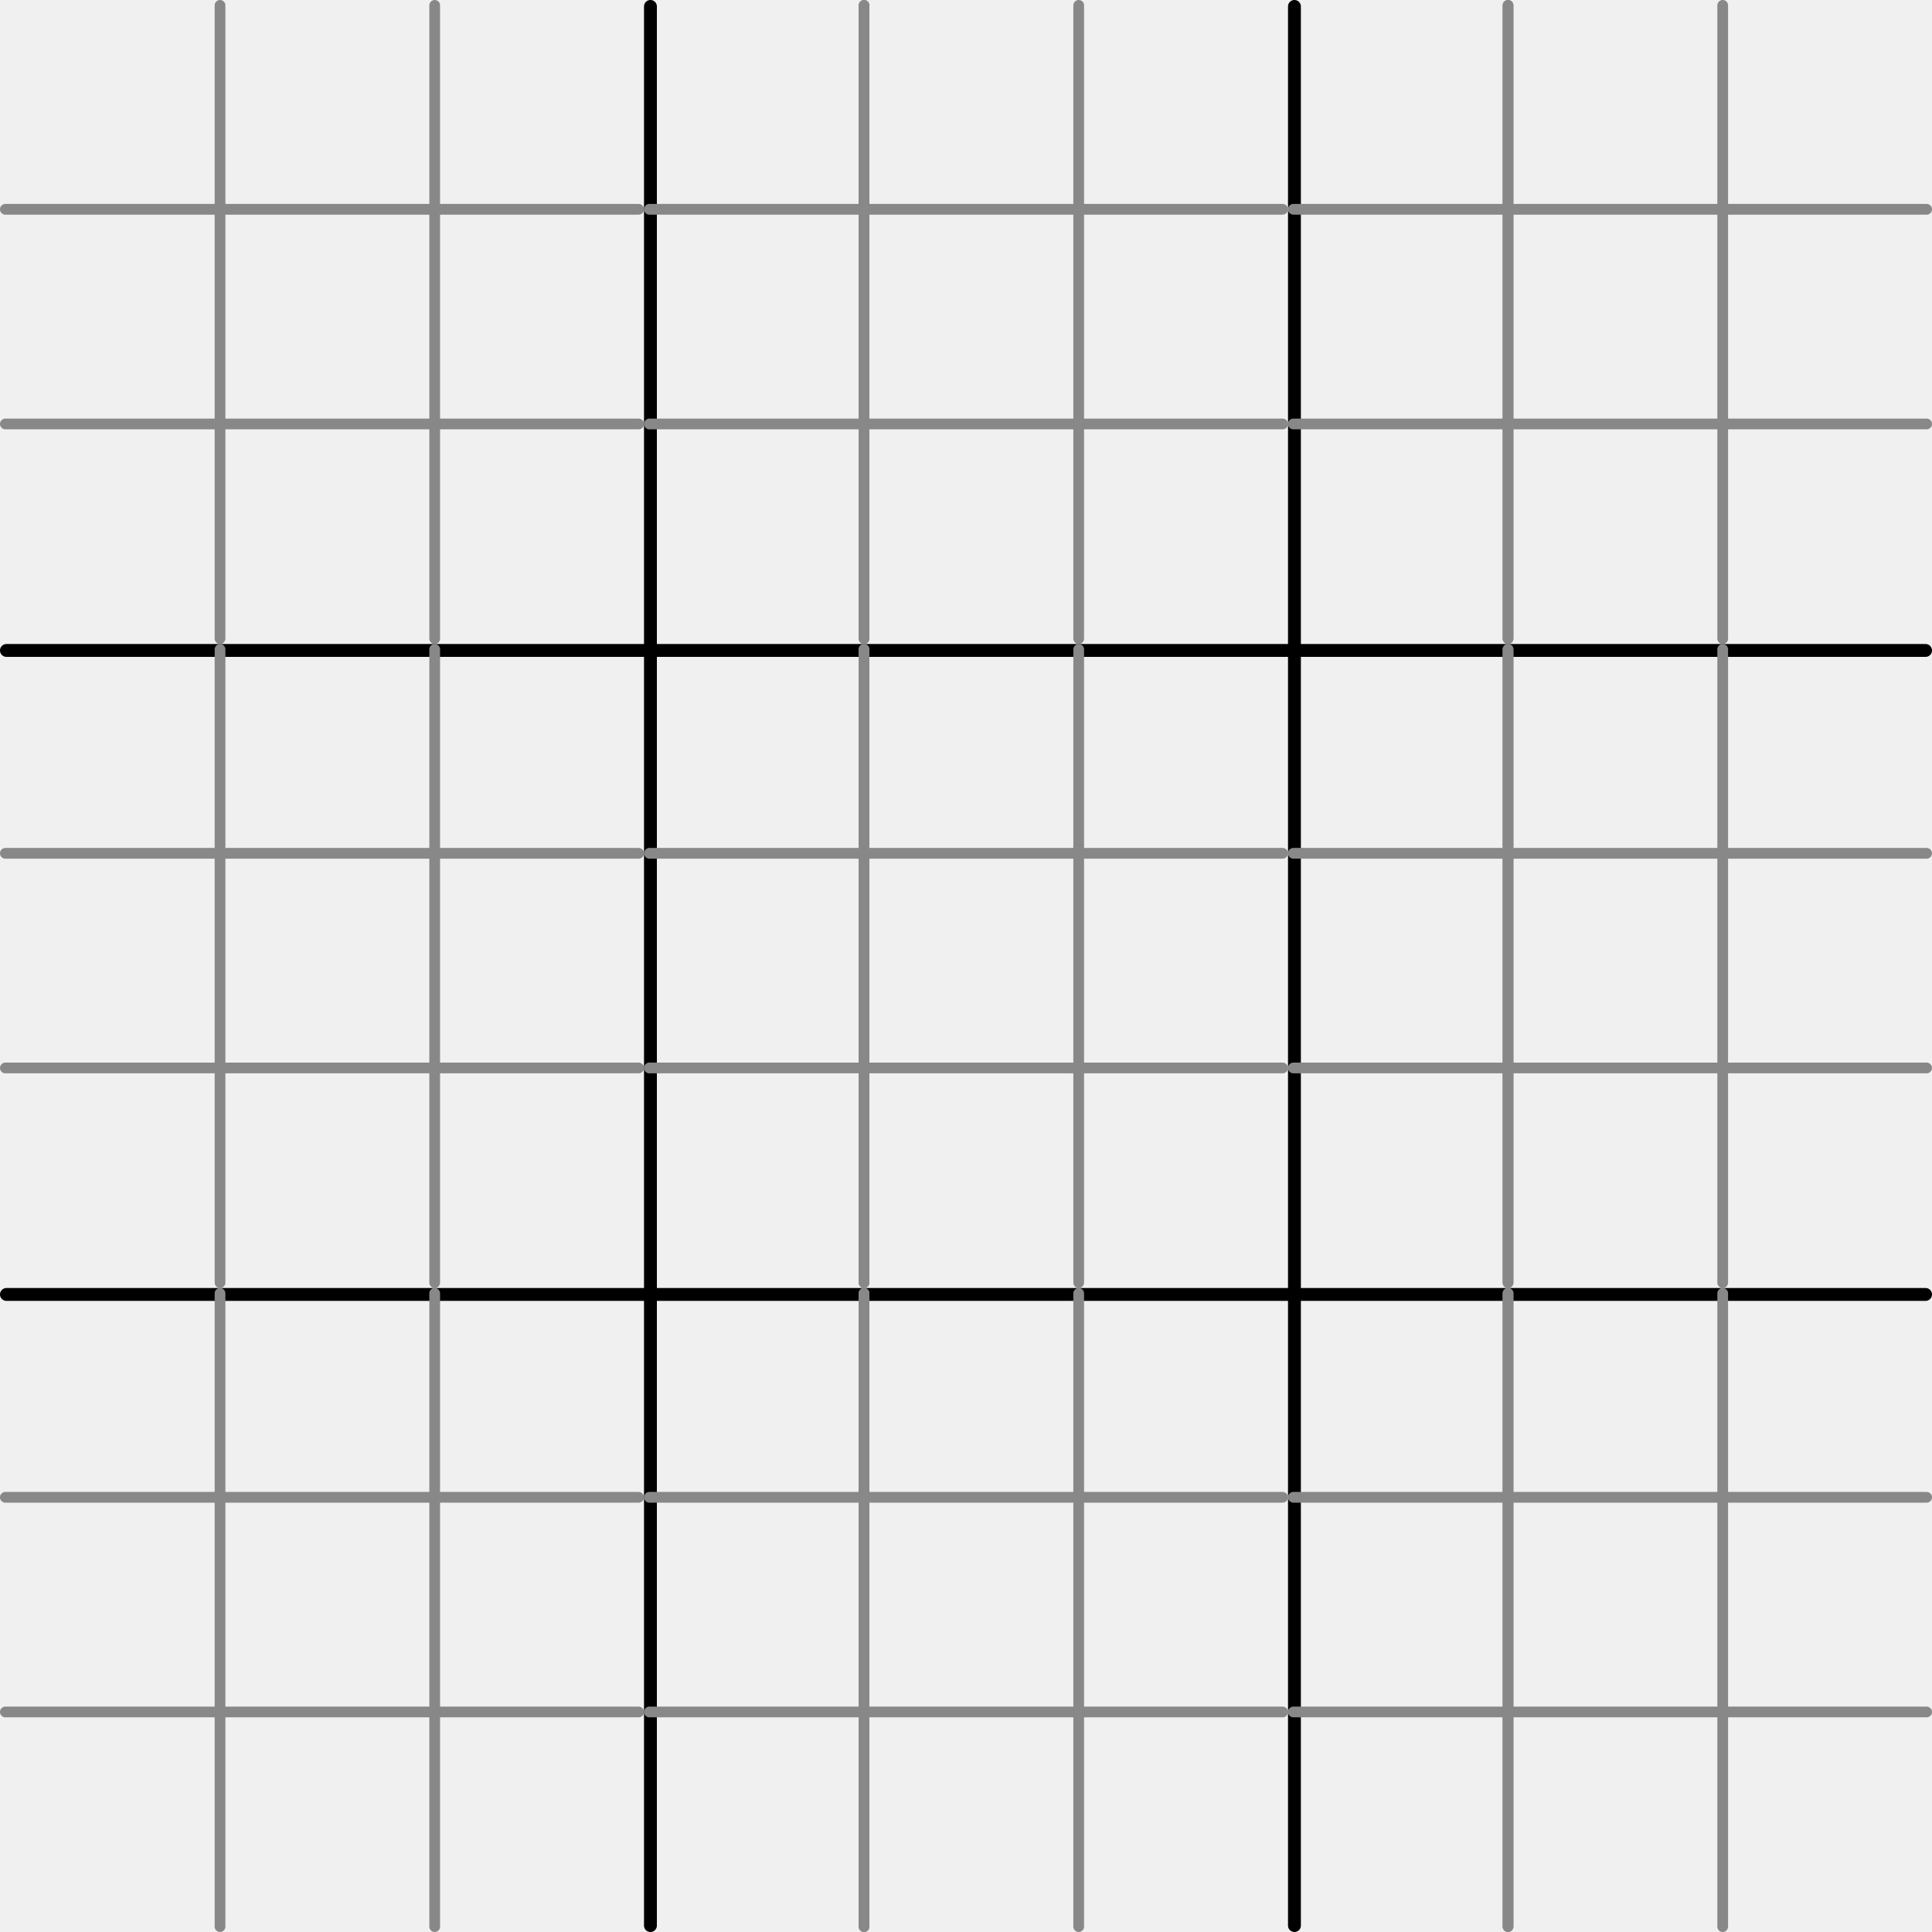
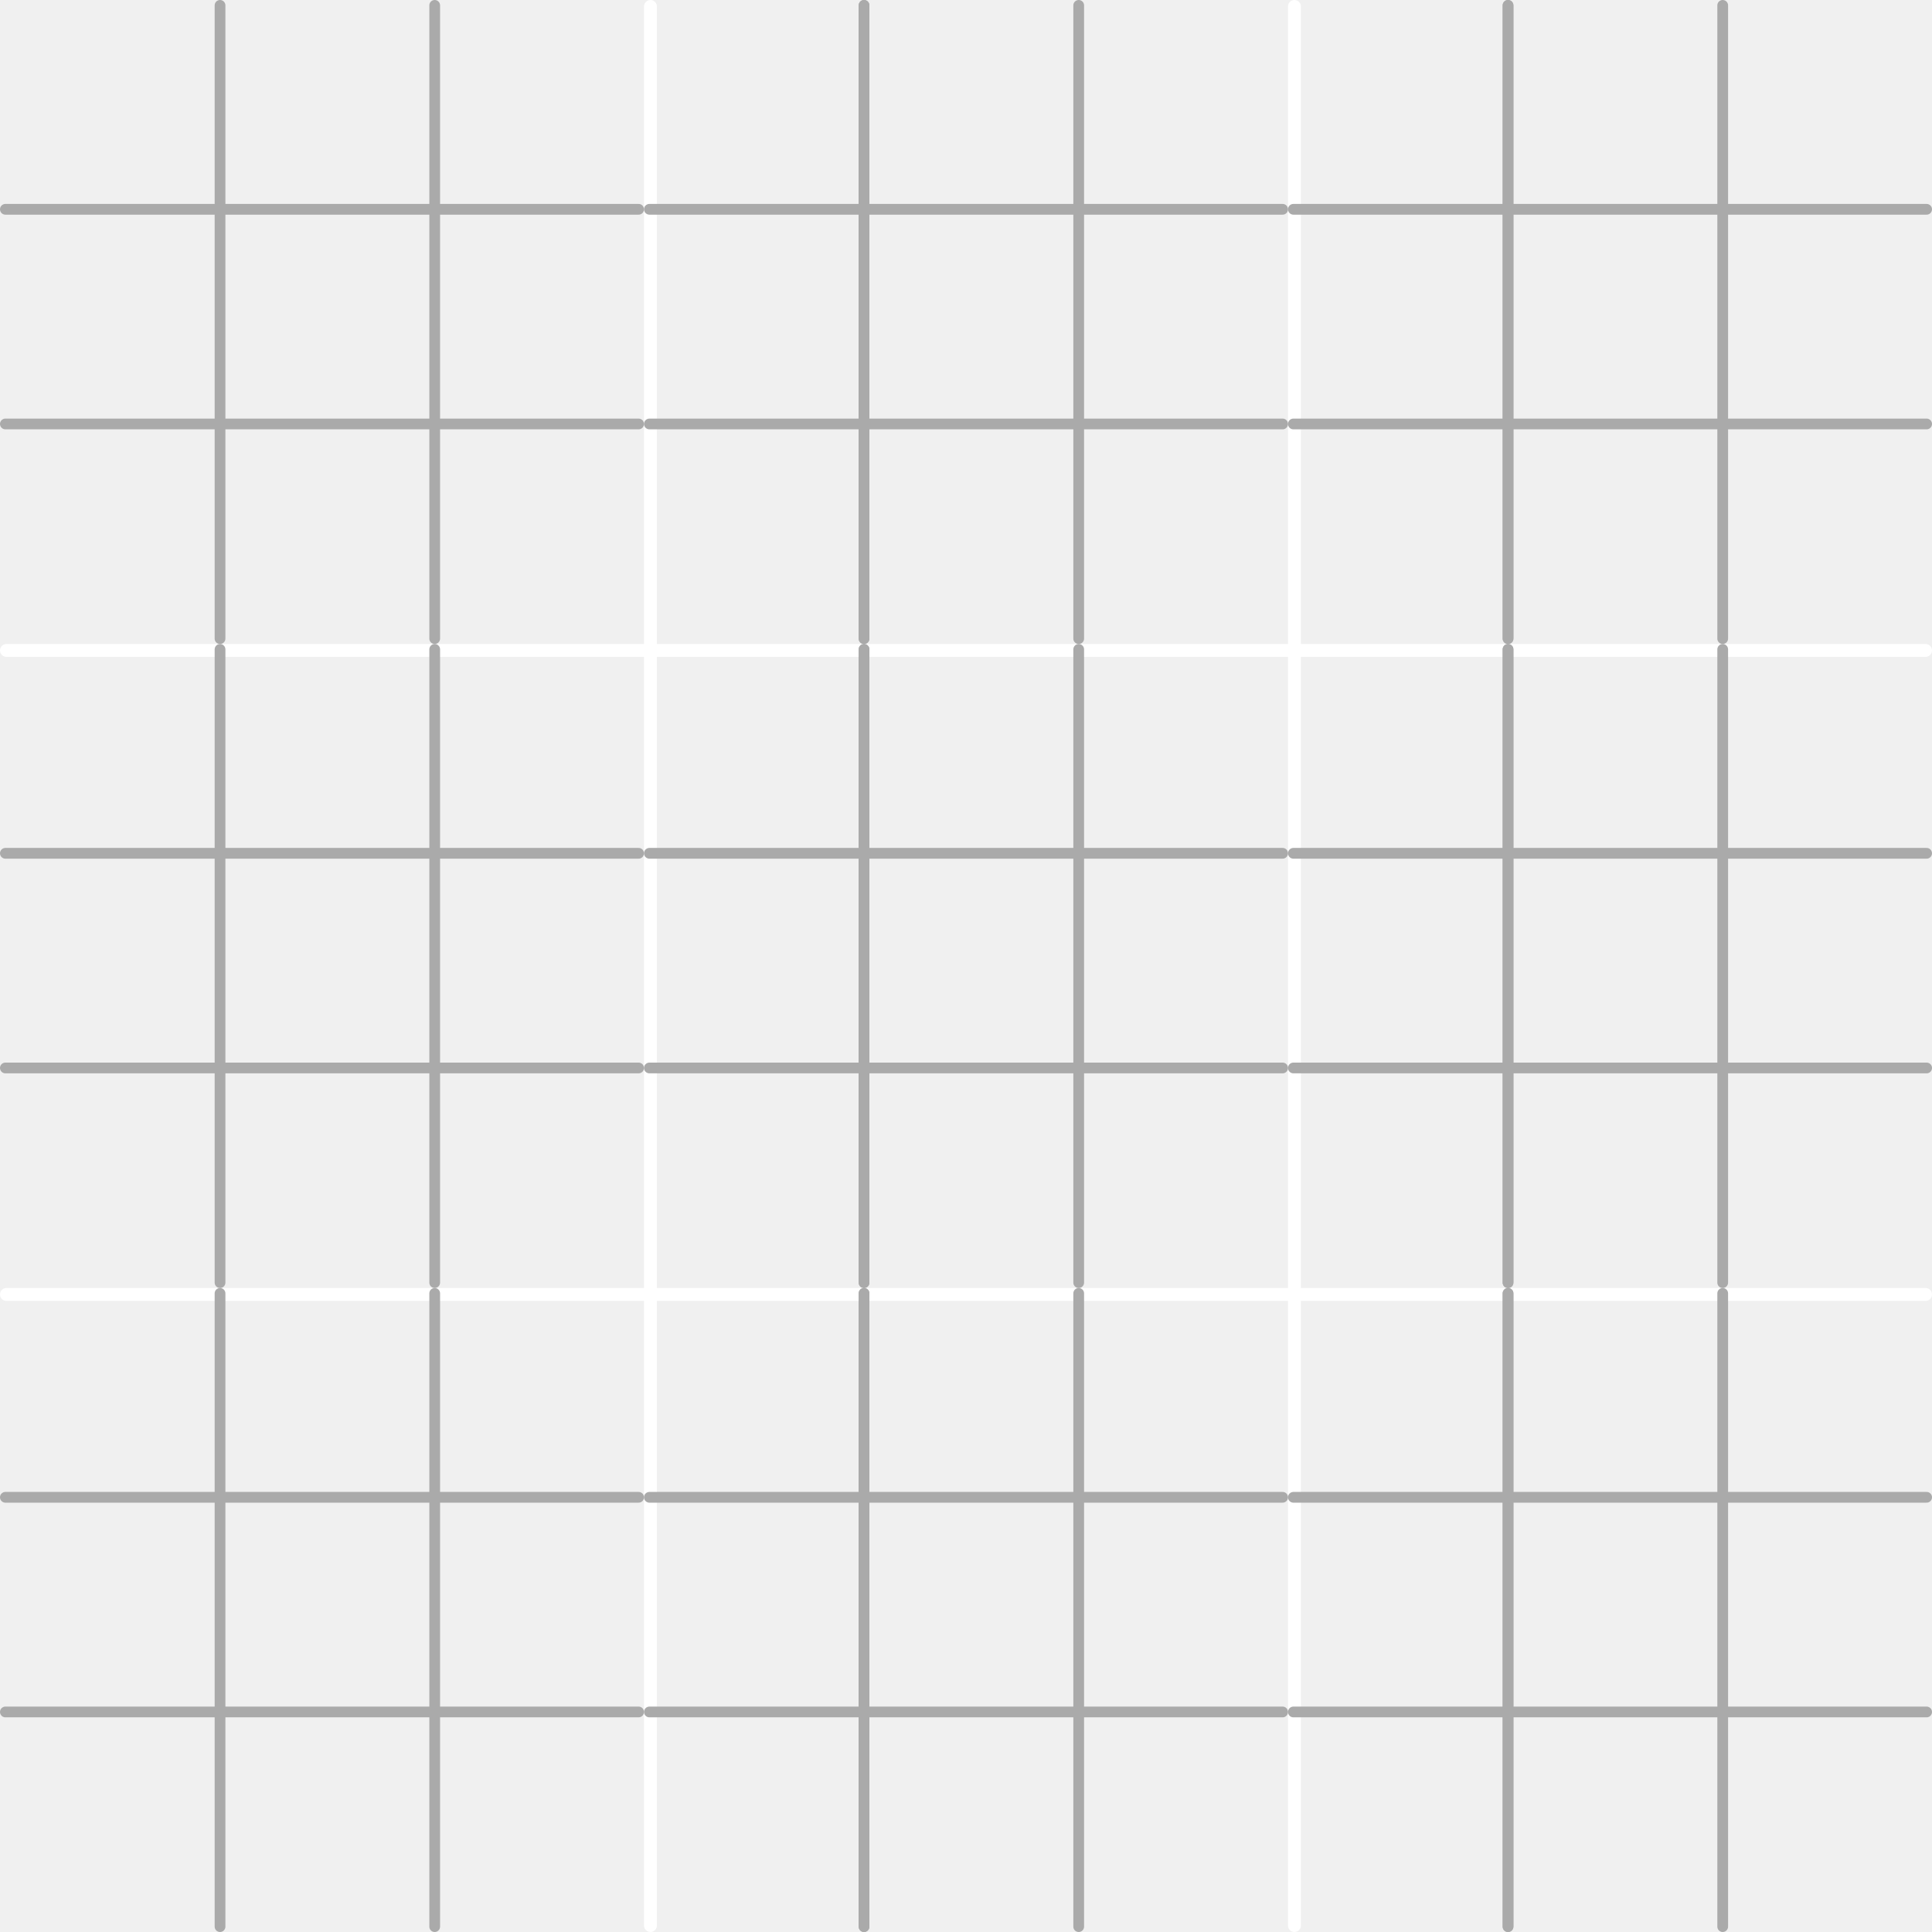
<svg xmlns="http://www.w3.org/2000/svg" width="900" height="900" viewBox="0 0 900 900" fill="none">
-   <line x1="303" y1="3" x2="303" y2="897" stroke="black" stroke-width="6" stroke-linecap="round" />
-   <line x1="897" y1="303" x2="3" y2="303" stroke="black" stroke-width="6" stroke-linecap="round" />
-   <line x1="897" y1="603" x2="3" y2="603" stroke="black" stroke-width="6" stroke-linecap="round" />
-   <line x1="603" y1="3" x2="603" y2="897" stroke="black" stroke-width="6" stroke-linecap="round" />
-   <line x1="102.5" y1="2.5" x2="102.5" y2="297.5" stroke="#888888" stroke-width="5" stroke-linecap="round" />
-   <line x1="2.5" y1="97.5" x2="297.5" y2="97.5" stroke="#888888" stroke-width="5" stroke-linecap="round" />
-   <line x1="2.5" y1="197.5" x2="297.5" y2="197.5" stroke="#888888" stroke-width="5" stroke-linecap="round" />
-   <line x1="2.5" y1="397.5" x2="297.5" y2="397.5" stroke="#888888" stroke-width="5" stroke-linecap="round" />
-   <line x1="2.5" y1="497.5" x2="297.5" y2="497.5" stroke="#888888" stroke-width="5" stroke-linecap="round" />
-   <line x1="2.5" y1="697.5" x2="297.5" y2="697.5" stroke="#888888" stroke-width="5" stroke-linecap="round" />
-   <line x1="2.5" y1="797.5" x2="297.5" y2="797.5" stroke="#888888" stroke-width="5" stroke-linecap="round" />
-   <line x1="202.5" y1="2.5" x2="202.5" y2="297.5" stroke="#888888" stroke-width="5" stroke-linecap="round" />
-   <line x1="402.5" y1="2.5" x2="402.5" y2="297.5" stroke="#888888" stroke-width="5" stroke-linecap="round" />
-   <line x1="502.5" y1="2.5" x2="502.5" y2="297.5" stroke="#888888" stroke-width="5" stroke-linecap="round" />
-   <line x1="702.5" y1="2.5" x2="702.5" y2="297.5" stroke="#888888" stroke-width="5" stroke-linecap="round" />
-   <line x1="802.5" y1="2.5" x2="802.5" y2="297.5" stroke="#888888" stroke-width="5" stroke-linecap="round" />
-   <line x1="102.5" y1="302.5" x2="102.5" y2="597.5" stroke="#888888" stroke-width="5" stroke-linecap="round" />
-   <line x1="202.5" y1="302.5" x2="202.5" y2="597.5" stroke="#888888" stroke-width="5" stroke-linecap="round" />
-   <line x1="402.5" y1="302.5" x2="402.5" y2="597.5" stroke="#888888" stroke-width="5" stroke-linecap="round" />
-   <line x1="502.5" y1="302.5" x2="502.5" y2="597.5" stroke="#888888" stroke-width="5" stroke-linecap="round" />
-   <line x1="702.5" y1="302.5" x2="702.5" y2="597.5" stroke="#888888" stroke-width="5" stroke-linecap="round" />
-   <line x1="802.5" y1="302.5" x2="802.5" y2="597.5" stroke="#888888" stroke-width="5" stroke-linecap="round" />
-   <line x1="102.5" y1="602.5" x2="102.5" y2="897.5" stroke="#888888" stroke-width="5" stroke-linecap="round" />
-   <line x1="402.5" y1="2.5" x2="402.5" y2="297.5" stroke="#888888" stroke-width="5" stroke-linecap="round" />
-   <line x1="302.5" y1="97.5" x2="597.5" y2="97.5" stroke="#888888" stroke-width="5" stroke-linecap="round" />
-   <line x1="302.5" y1="197.5" x2="597.5" y2="197.5" stroke="#888888" stroke-width="5" stroke-linecap="round" />
-   <line x1="302.5" y1="397.5" x2="597.5" y2="397.5" stroke="#888888" stroke-width="5" stroke-linecap="round" />
-   <line x1="302.5" y1="497.5" x2="597.5" y2="497.5" stroke="#888888" stroke-width="5" stroke-linecap="round" />
-   <line x1="302.5" y1="697.5" x2="597.5" y2="697.5" stroke="#888888" stroke-width="5" stroke-linecap="round" />
-   <line x1="302.5" y1="797.5" x2="597.5" y2="797.5" stroke="#888888" stroke-width="5" stroke-linecap="round" />
-   <line x1="402.5" y1="302.5" x2="402.5" y2="597.5" stroke="#888888" stroke-width="5" stroke-linecap="round" />
-   <line x1="402.5" y1="602.5" x2="402.5" y2="897.5" stroke="#888888" stroke-width="5" stroke-linecap="round" />
-   <line x1="702.5" y1="2.5" x2="702.5" y2="297.5" stroke="#888888" stroke-width="5" stroke-linecap="round" />
-   <line x1="602.5" y1="97.5" x2="897.5" y2="97.5" stroke="#888888" stroke-width="5" stroke-linecap="round" />
-   <line x1="602.5" y1="197.5" x2="897.5" y2="197.5" stroke="#888888" stroke-width="5" stroke-linecap="round" />
-   <line x1="602.5" y1="397.5" x2="897.5" y2="397.5" stroke="#888888" stroke-width="5" stroke-linecap="round" />
-   <line x1="602.5" y1="497.5" x2="897.5" y2="497.5" stroke="#888888" stroke-width="5" stroke-linecap="round" />
-   <line x1="602.5" y1="697.5" x2="897.5" y2="697.5" stroke="#888888" stroke-width="5" stroke-linecap="round" />
-   <line x1="602.5" y1="797.5" x2="897.5" y2="797.5" stroke="#888888" stroke-width="5" stroke-linecap="round" />
-   <line x1="702.5" y1="302.5" x2="702.5" y2="597.5" stroke="#888888" stroke-width="5" stroke-linecap="round" />
-   <line x1="702.5" y1="602.5" x2="702.5" y2="897.5" stroke="#888888" stroke-width="5" stroke-linecap="round" />
-   <line x1="202.5" y1="602.5" x2="202.5" y2="897.5" stroke="#888888" stroke-width="5" stroke-linecap="round" />
-   <line x1="402.5" y1="602.5" x2="402.5" y2="897.5" stroke="#888888" stroke-width="5" stroke-linecap="round" />
-   <line x1="502.5" y1="602.5" x2="502.5" y2="897.5" stroke="#888888" stroke-width="5" stroke-linecap="round" />
-   <line x1="702.5" y1="602.5" x2="702.5" y2="897.5" stroke="#888888" stroke-width="5" stroke-linecap="round" />
-   <line x1="802.5" y1="602.5" x2="802.5" y2="897.5" stroke="#888888" stroke-width="5" stroke-linecap="round" />
+   <line x1="303" y1="3" x2="303" y2="897" stroke="white" stroke-width="6" stroke-linecap="round" />
+   <line x1="897" y1="303" x2="3" y2="303" stroke="white" stroke-width="6" stroke-linecap="round" />
+   <line x1="897" y1="603" x2="3" y2="603" stroke="white" stroke-width="6" stroke-linecap="round" />
+   <line x1="603" y1="3" x2="603" y2="897" stroke="white" stroke-width="6" stroke-linecap="round" />
+   <line x1="102.5" y1="2.5" x2="102.5" y2="297.5" stroke="#aaaaaa" stroke-width="5" stroke-linecap="round" />
+   <line x1="2.5" y1="97.5" x2="297.5" y2="97.5" stroke="#aaaaaa" stroke-width="5" stroke-linecap="round" />
+   <line x1="2.5" y1="197.5" x2="297.5" y2="197.5" stroke="#aaaaaa" stroke-width="5" stroke-linecap="round" />
+   <line x1="2.5" y1="397.5" x2="297.5" y2="397.5" stroke="#aaaaaa" stroke-width="5" stroke-linecap="round" />
+   <line x1="2.5" y1="497.5" x2="297.5" y2="497.5" stroke="#aaaaaa" stroke-width="5" stroke-linecap="round" />
+   <line x1="2.5" y1="697.5" x2="297.5" y2="697.5" stroke="#aaaaaa" stroke-width="5" stroke-linecap="round" />
+   <line x1="2.5" y1="797.5" x2="297.5" y2="797.5" stroke="#aaaaaa" stroke-width="5" stroke-linecap="round" />
+   <line x1="202.5" y1="2.5" x2="202.5" y2="297.5" stroke="#aaaaaa" stroke-width="5" stroke-linecap="round" />
+   <line x1="402.5" y1="2.5" x2="402.5" y2="297.5" stroke="#aaaaaa" stroke-width="5" stroke-linecap="round" />
+   <line x1="502.5" y1="2.5" x2="502.5" y2="297.5" stroke="#aaaaaa" stroke-width="5" stroke-linecap="round" />
+   <line x1="702.5" y1="2.5" x2="702.5" y2="297.5" stroke="#aaaaaa" stroke-width="5" stroke-linecap="round" />
+   <line x1="802.5" y1="2.5" x2="802.5" y2="297.5" stroke="#aaaaaa" stroke-width="5" stroke-linecap="round" />
+   <line x1="102.5" y1="302.5" x2="102.5" y2="597.5" stroke="#aaaaaa" stroke-width="5" stroke-linecap="round" />
+   <line x1="202.5" y1="302.5" x2="202.5" y2="597.5" stroke="#aaaaaa" stroke-width="5" stroke-linecap="round" />
+   <line x1="402.5" y1="302.5" x2="402.5" y2="597.5" stroke="#aaaaaa" stroke-width="5" stroke-linecap="round" />
+   <line x1="502.5" y1="302.5" x2="502.5" y2="597.5" stroke="#aaaaaa" stroke-width="5" stroke-linecap="round" />
+   <line x1="702.5" y1="302.5" x2="702.5" y2="597.5" stroke="#aaaaaa" stroke-width="5" stroke-linecap="round" />
+   <line x1="802.5" y1="302.5" x2="802.5" y2="597.5" stroke="#aaaaaa" stroke-width="5" stroke-linecap="round" />
+   <line x1="102.5" y1="602.5" x2="102.5" y2="897.5" stroke="#aaaaaa" stroke-width="5" stroke-linecap="round" />
+   <line x1="402.5" y1="2.5" x2="402.5" y2="297.5" stroke="#aaaaaa" stroke-width="5" stroke-linecap="round" />
+   <line x1="302.5" y1="97.5" x2="597.5" y2="97.5" stroke="#aaaaaa" stroke-width="5" stroke-linecap="round" />
+   <line x1="302.5" y1="197.5" x2="597.5" y2="197.5" stroke="#aaaaaa" stroke-width="5" stroke-linecap="round" />
+   <line x1="302.5" y1="397.5" x2="597.5" y2="397.5" stroke="#aaaaaa" stroke-width="5" stroke-linecap="round" />
+   <line x1="302.5" y1="497.5" x2="597.5" y2="497.5" stroke="#aaaaaa" stroke-width="5" stroke-linecap="round" />
+   <line x1="302.5" y1="697.5" x2="597.5" y2="697.5" stroke="#aaaaaa" stroke-width="5" stroke-linecap="round" />
+   <line x1="302.5" y1="797.5" x2="597.5" y2="797.5" stroke="#aaaaaa" stroke-width="5" stroke-linecap="round" />
+   <line x1="402.5" y1="302.5" x2="402.5" y2="597.5" stroke="#aaaaaa" stroke-width="5" stroke-linecap="round" />
+   <line x1="402.5" y1="602.5" x2="402.5" y2="897.5" stroke="#aaaaaa" stroke-width="5" stroke-linecap="round" />
+   <line x1="702.5" y1="2.5" x2="702.5" y2="297.5" stroke="#aaaaaa" stroke-width="5" stroke-linecap="round" />
+   <line x1="602.5" y1="97.5" x2="897.5" y2="97.5" stroke="#aaaaaa" stroke-width="5" stroke-linecap="round" />
+   <line x1="602.5" y1="197.5" x2="897.5" y2="197.5" stroke="#aaaaaa" stroke-width="5" stroke-linecap="round" />
+   <line x1="602.5" y1="397.5" x2="897.5" y2="397.5" stroke="#aaaaaa" stroke-width="5" stroke-linecap="round" />
+   <line x1="602.5" y1="497.5" x2="897.5" y2="497.5" stroke="#aaaaaa" stroke-width="5" stroke-linecap="round" />
+   <line x1="602.5" y1="697.5" x2="897.5" y2="697.5" stroke="#aaaaaa" stroke-width="5" stroke-linecap="round" />
+   <line x1="602.5" y1="797.5" x2="897.5" y2="797.5" stroke="#aaaaaa" stroke-width="5" stroke-linecap="round" />
+   <line x1="702.5" y1="302.5" x2="702.5" y2="597.5" stroke="#aaaaaa" stroke-width="5" stroke-linecap="round" />
+   <line x1="702.5" y1="602.5" x2="702.5" y2="897.5" stroke="#aaaaaa" stroke-width="5" stroke-linecap="round" />
+   <line x1="202.5" y1="602.5" x2="202.5" y2="897.5" stroke="#aaaaaa" stroke-width="5" stroke-linecap="round" />
+   <line x1="402.5" y1="602.5" x2="402.5" y2="897.5" stroke="#aaaaaa" stroke-width="5" stroke-linecap="round" />
+   <line x1="502.5" y1="602.5" x2="502.5" y2="897.5" stroke="#aaaaaa" stroke-width="5" stroke-linecap="round" />
+   <line x1="702.5" y1="602.5" x2="702.5" y2="897.5" stroke="#aaaaaa" stroke-width="5" stroke-linecap="round" />
+   <line x1="802.5" y1="602.5" x2="802.5" y2="897.5" stroke="#aaaaaa" stroke-width="5" stroke-linecap="round" />
</svg>
